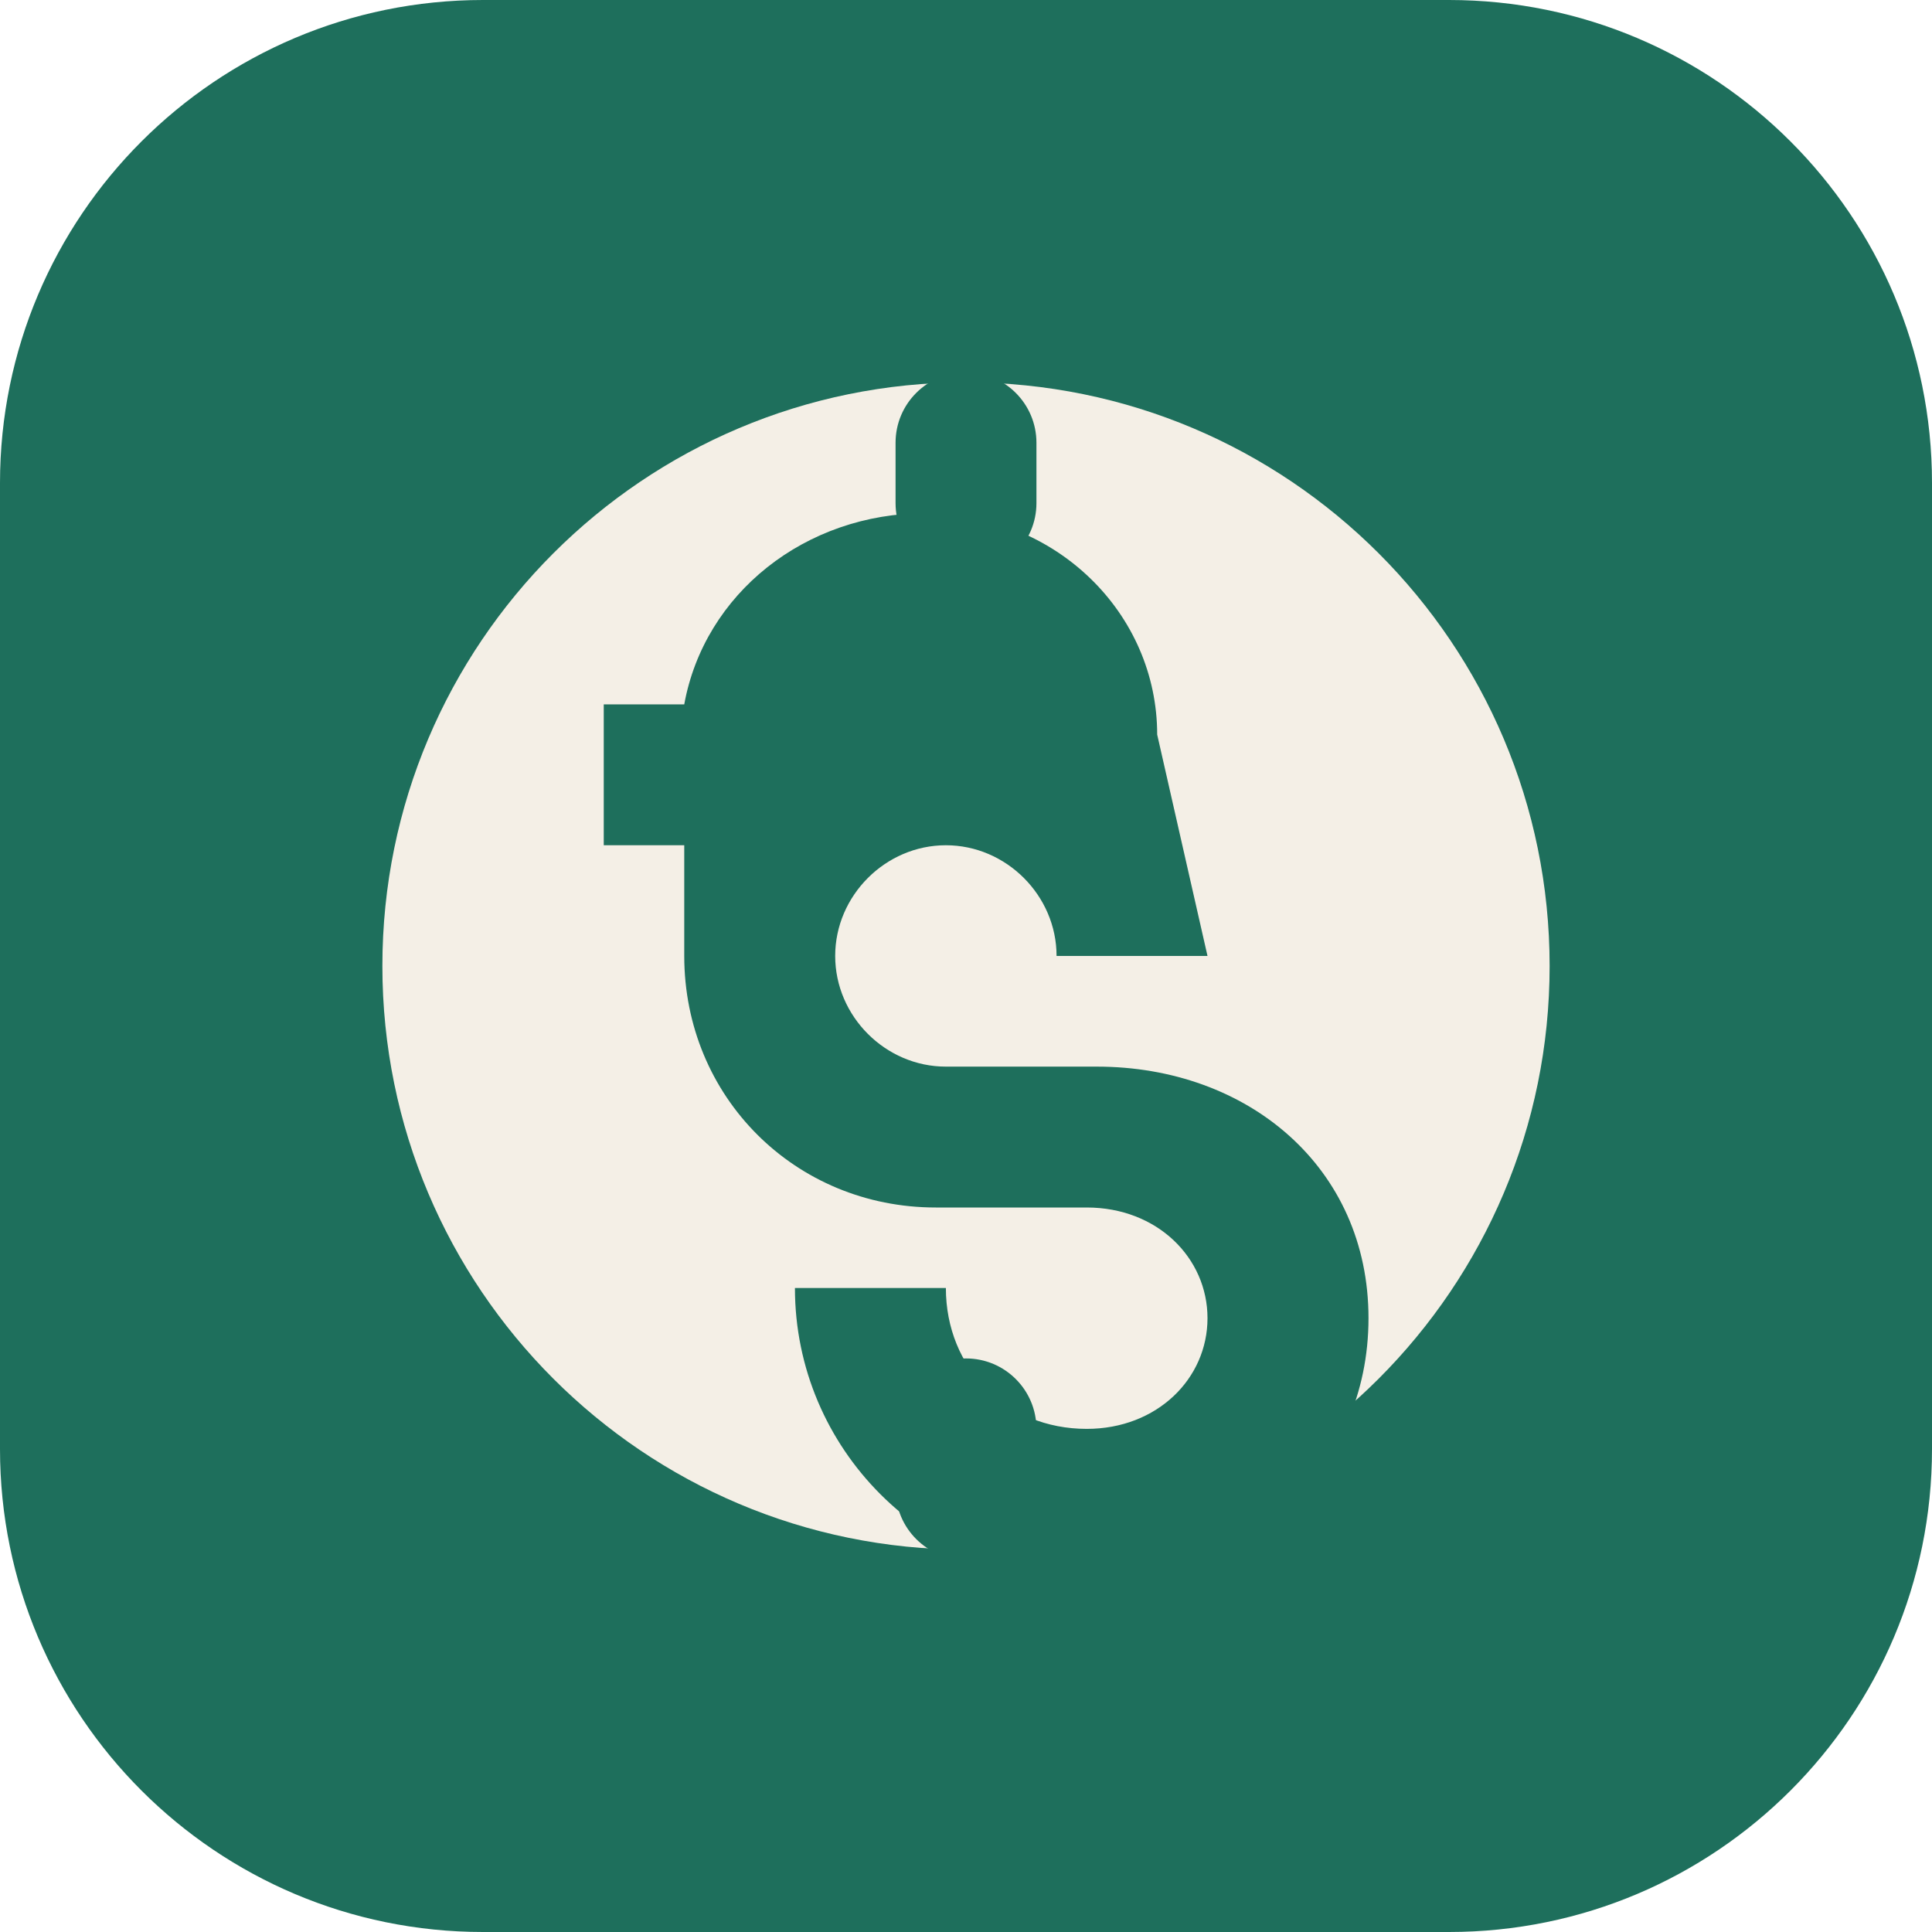
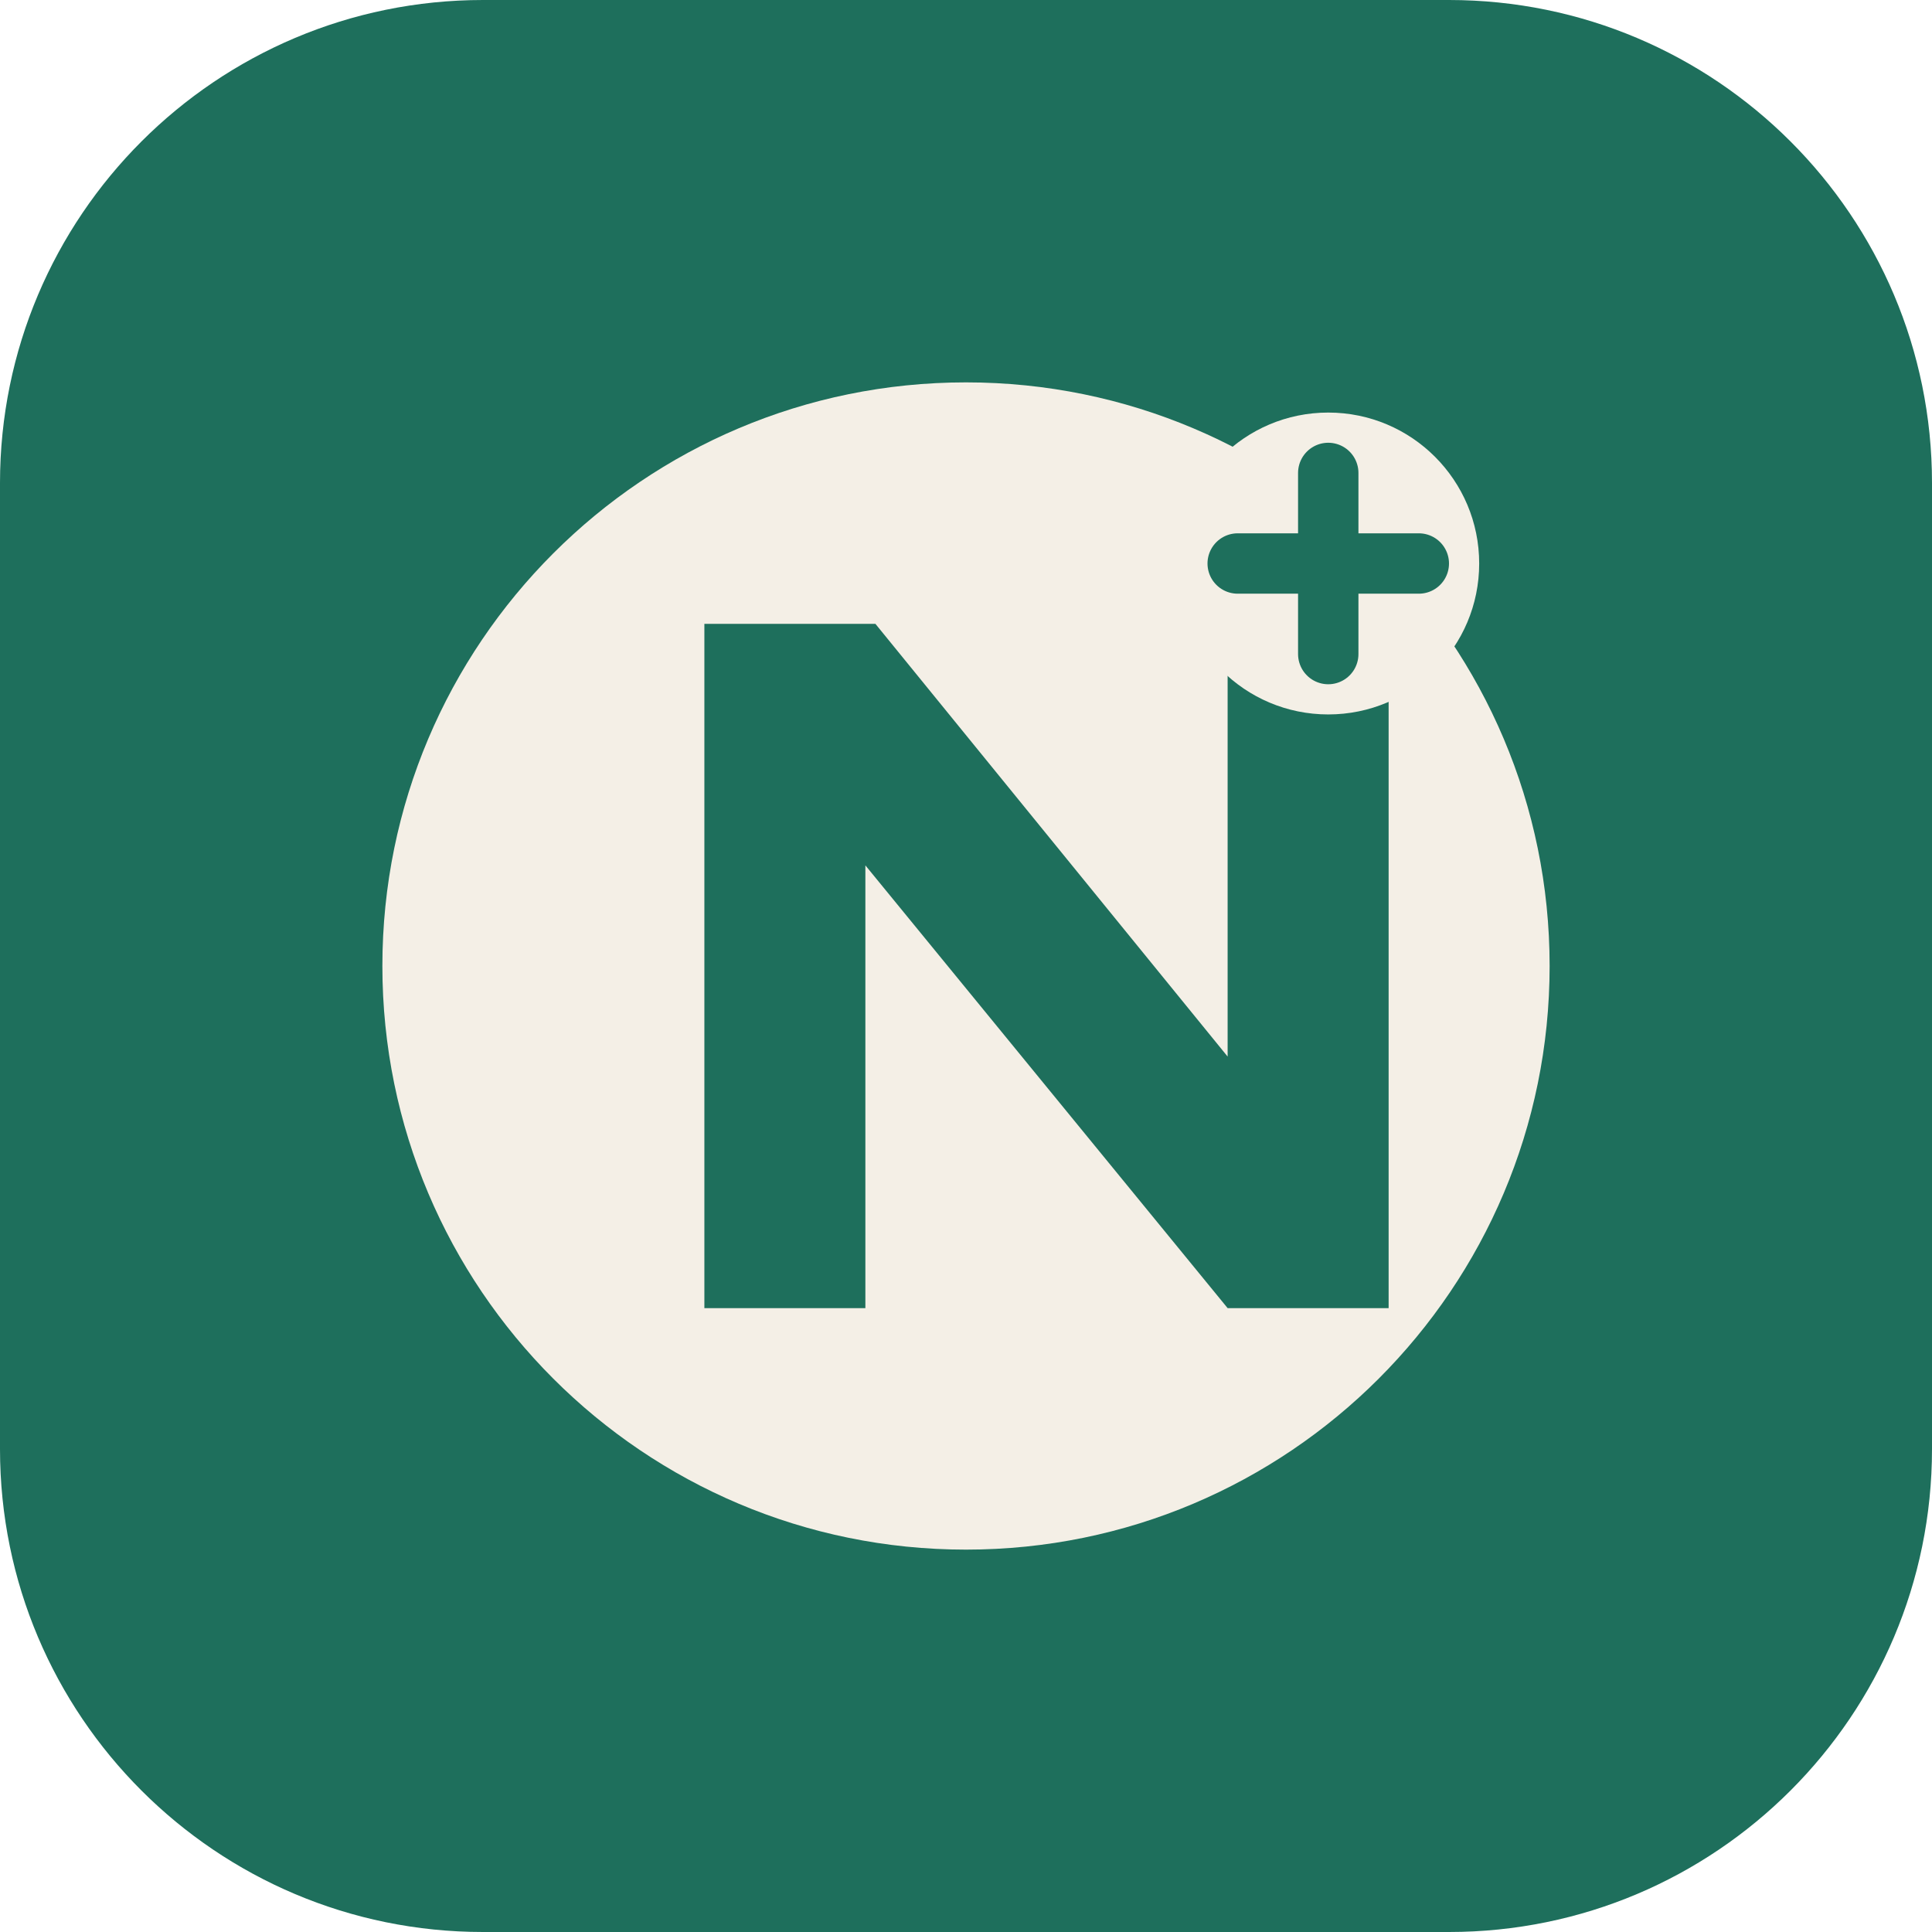
<svg xmlns="http://www.w3.org/2000/svg" viewBox="0 0 192 192">
  <rect width="192" height="192" rx="48" fill="#1e6f5c" />
  <circle cx="96" cy="96" r="58" fill="#f4efe6" />
-   <path d="M115 73c0-12-10-22-23-22-12 0-22 8-24 19H60v14h8v11c0 14 11 25 25 25h15c7 0 12 5 12 11s-5 11-12 11c-8 0-14-6-14-14H79c0 16 13 29 29 29 16 0 28-11 28-26s-12-25-27-25H94c-6 0-11-5-11-11s5-11 11-11c6 0 11 5 11 11h15Z" fill="#1e6f5c" />
-   <rect x="89" y="37" width="14" height="20" rx="7" fill="#1e6f5c" />
-   <rect x="89" y="135" width="14" height="20" rx="7" fill="#1e6f5c" />
+   <path d="M70 130V62h17l35 43V62h16v68h-16L86 86v44H70Z" fill="#1e6f5c" />
+   <circle cx="132" cy="56" r="15" fill="#f4efe6" />
+   <path d="M132 47v18M123 56h18" stroke="#1e6f5c" stroke-width="6" stroke-linecap="round" />
</svg>
